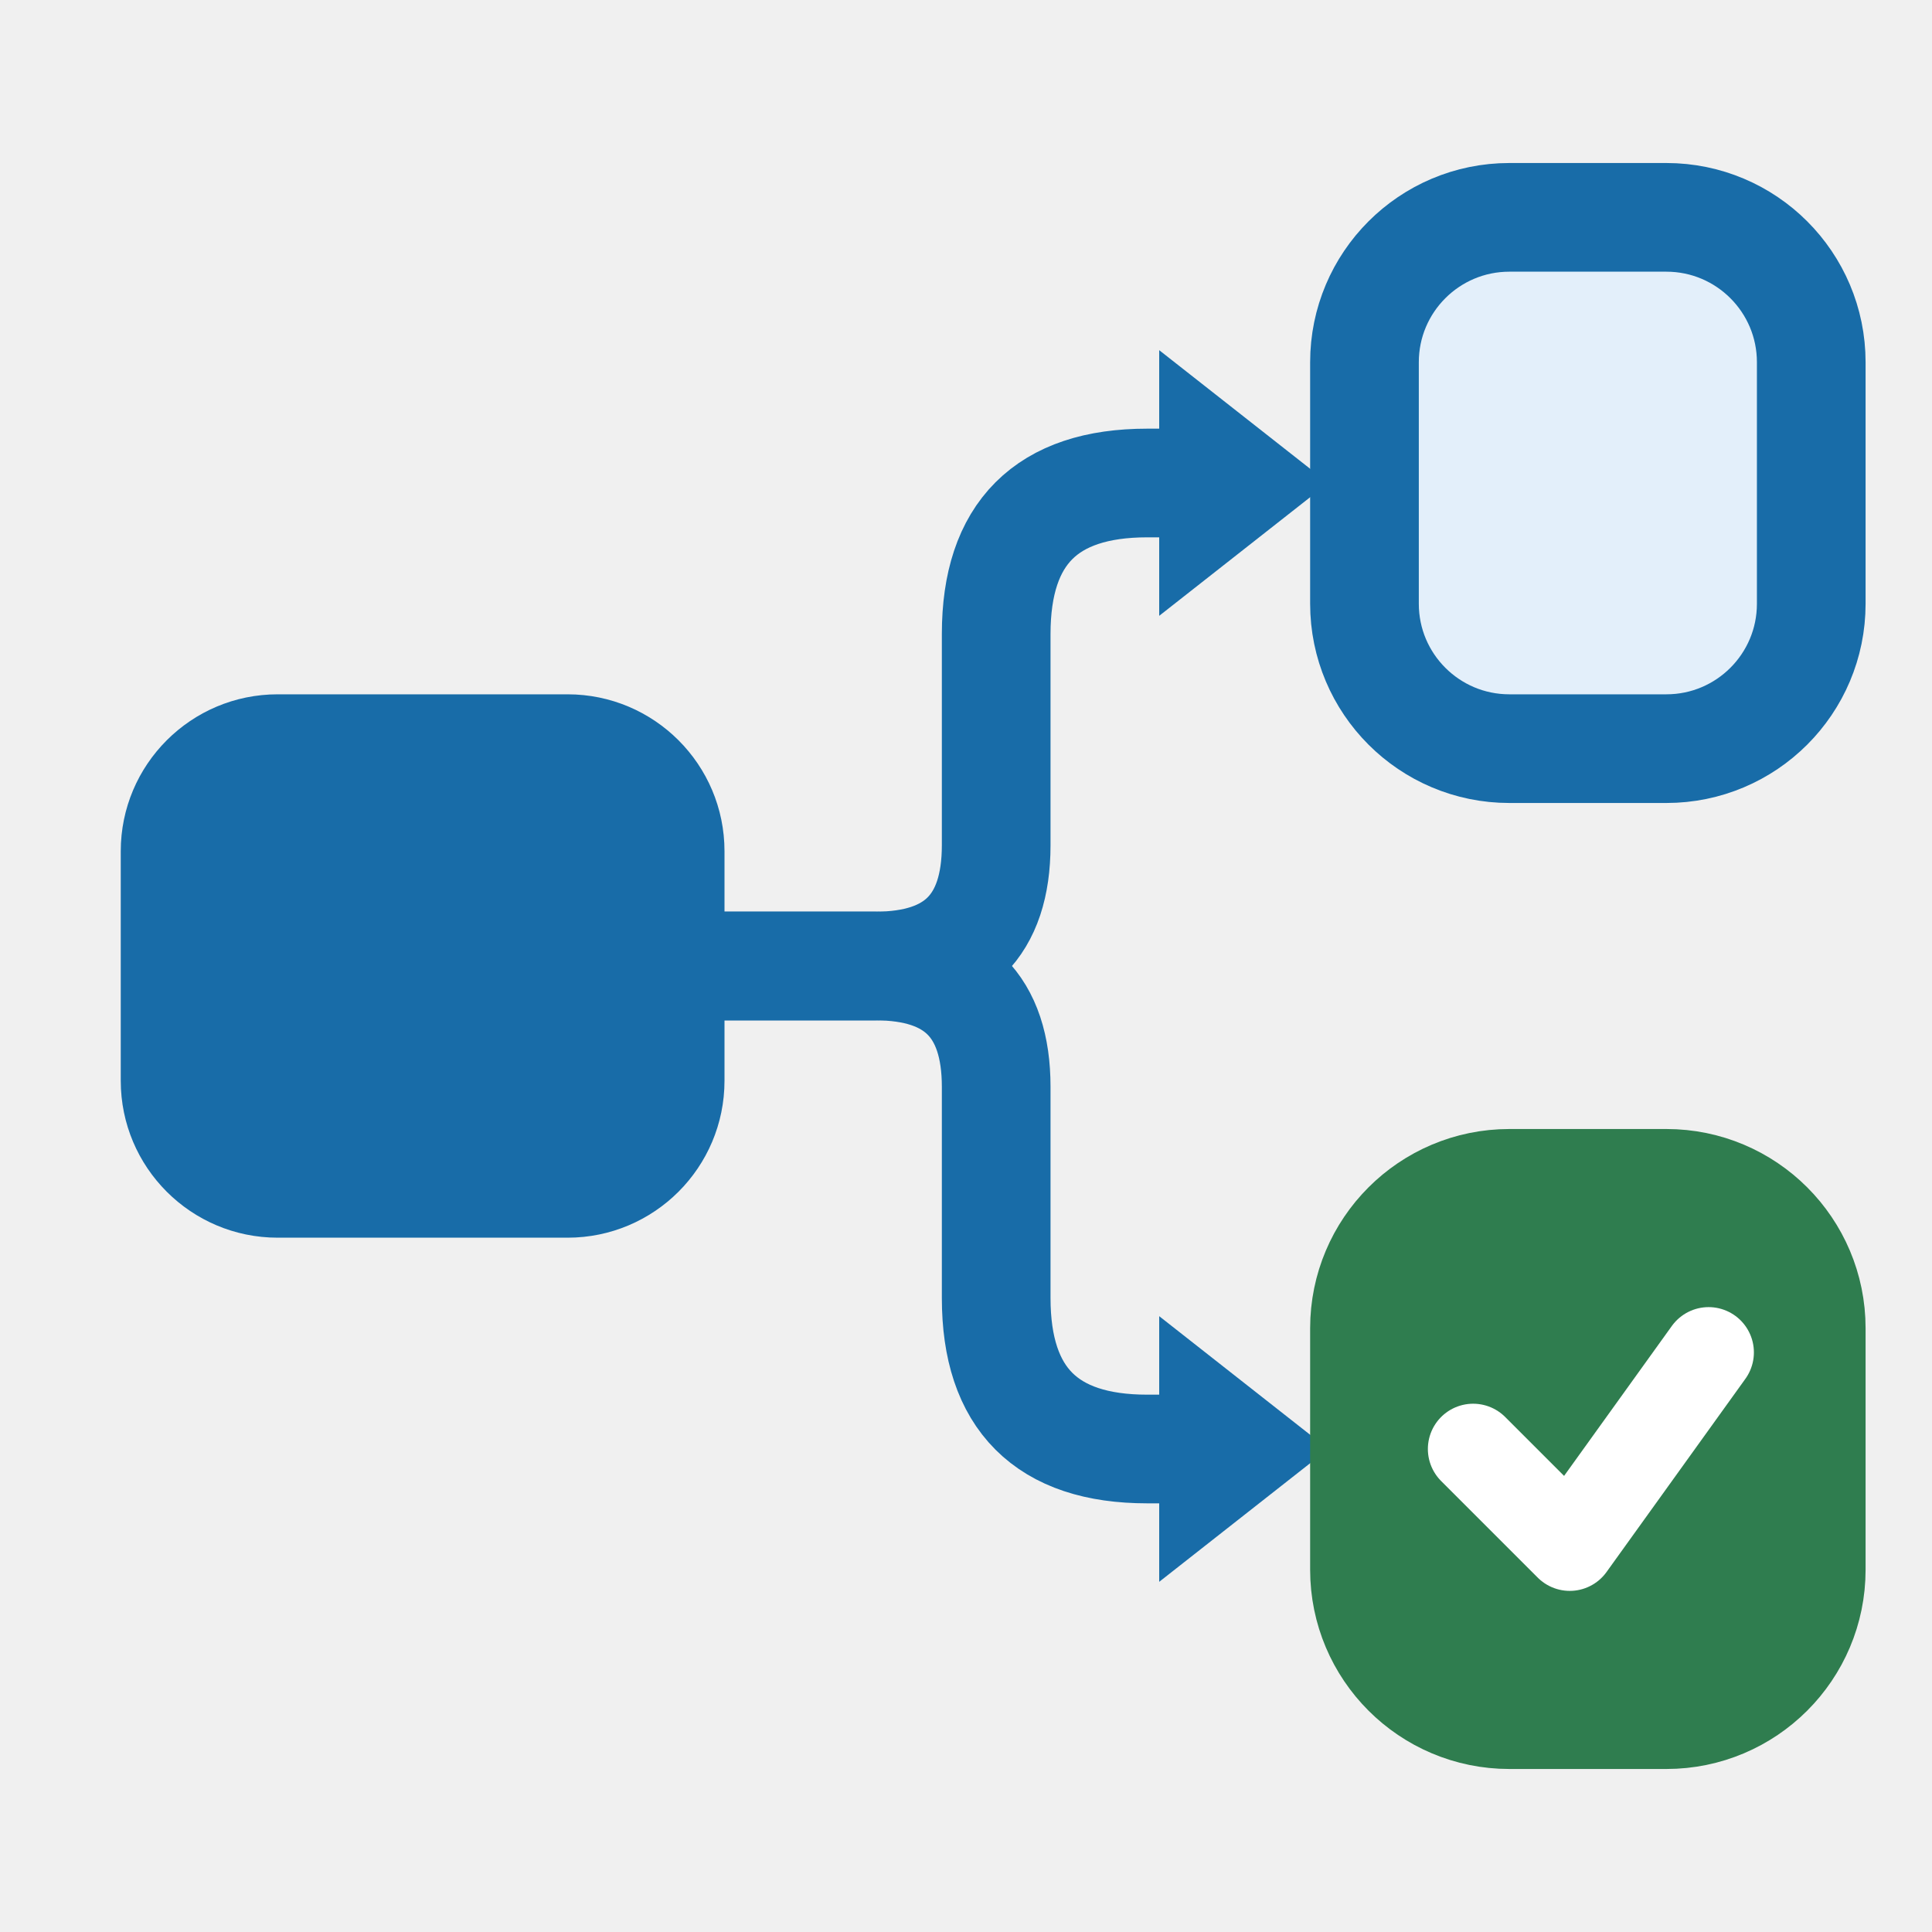
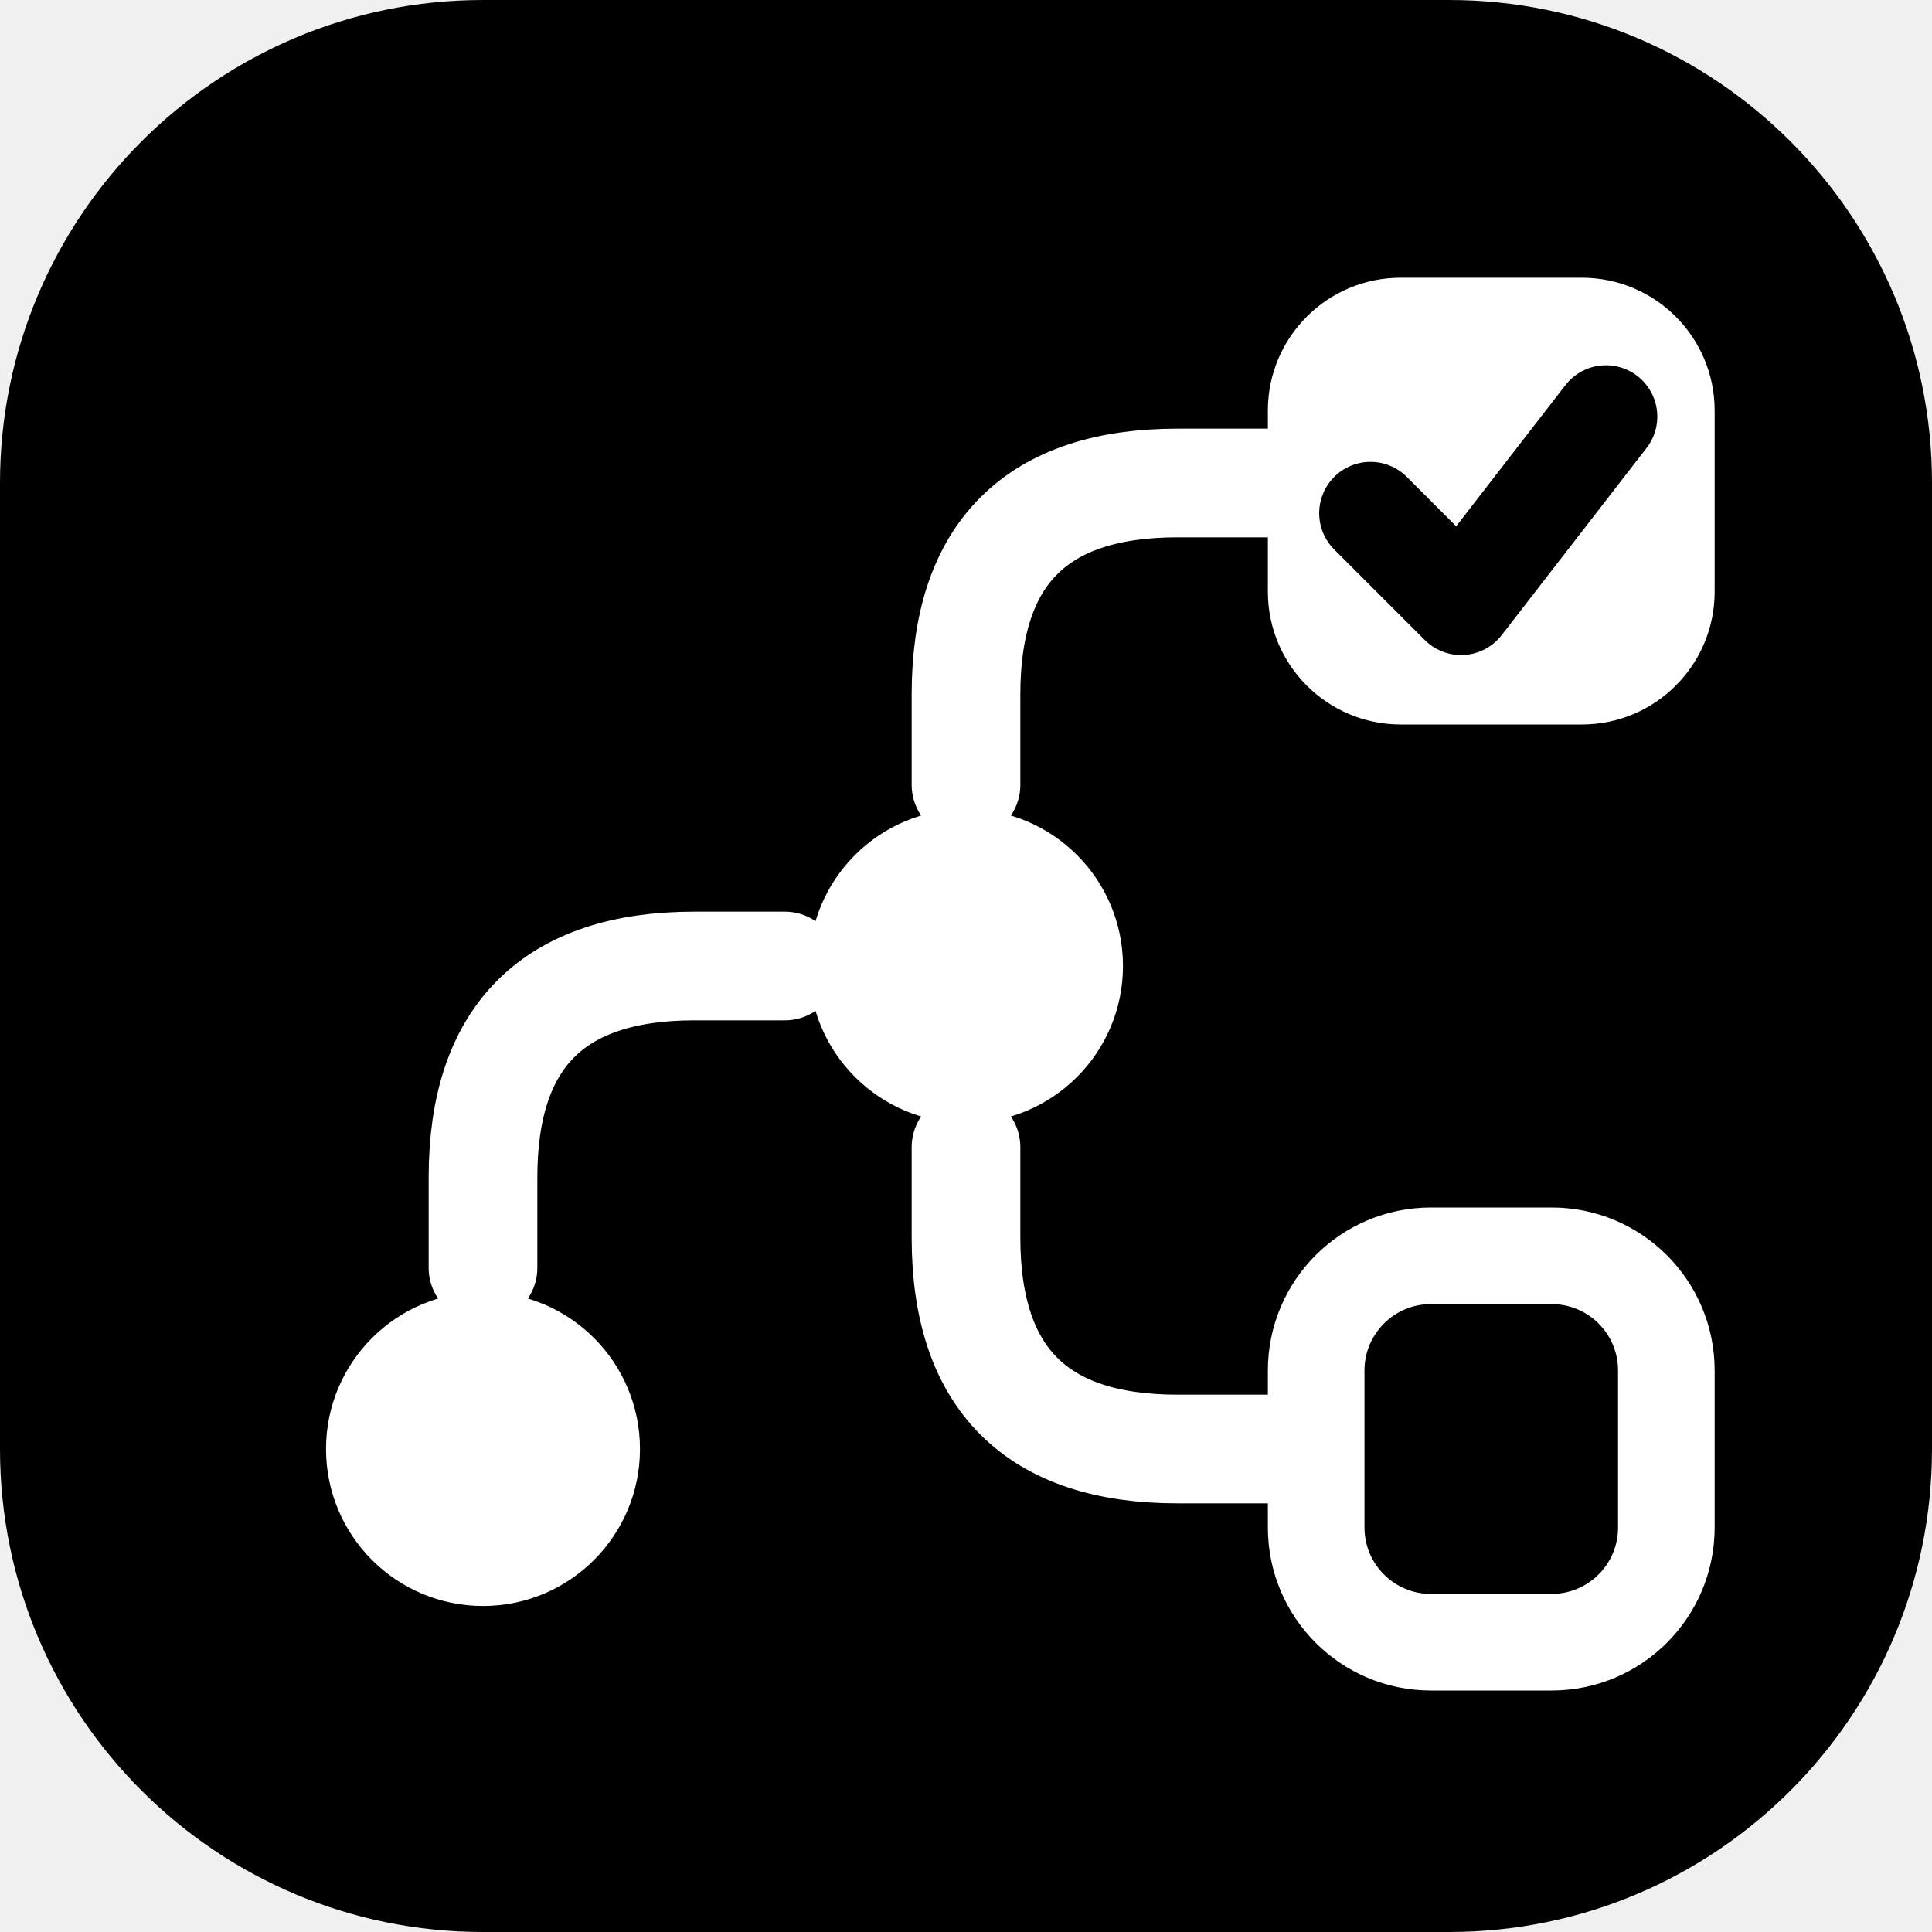
<svg xmlns="http://www.w3.org/2000/svg" viewBox="0 0 32 32" width="32" height="32" role="img" aria-label="Graphe de connaissances">
-   <g fill="none" stroke="#186ca8" stroke-width="1.8" stroke-linecap="round" stroke-linejoin="round">
-     <path d="M12 16 H14.5 Q16.5 16 16.5 14 V10.5 Q16.5 8 19 8 H20" />
-     <path d="M12 16 H14.5 Q16.5 16 16.5 18 V21.5 Q16.5 24 19 24 H20" />
+   <rect width="32" height="32" rx="8" fill="#000" />
+   <g fill="none" stroke="#fff" stroke-width="1.8" stroke-linecap="round" stroke-linejoin="round">
+     <path d="M8 21 V19.5 Q8 16 11.5 16 H13" />
+     <path d="M16 13 V11.5 Q16 8 19.5 8 H21" />
+     <path d="M16 19 V20.5 Q16 24 19.5 24 H21" />
  </g>
-   <g fill="#186ca8">
-     <path d="M19.2 5.8 L22 8 L19.2 10.2 Z" />
-     <path d="M19.2 21.8 L22 24 L19.2 26.2 Z" />
-   </g>
-   <rect x="2" y="11.5" width="10" height="9" rx="2.6" fill="#186ca8" />
-   <rect x="22.6" y="3.6" width="7.4" height="8.8" rx="2.4" fill="#e3effa" stroke="#186ca8" stroke-width="1.8" />
-   <rect x="22.6" y="19.6" width="7.4" height="8.8" rx="2.4" fill="#2f7d4f" stroke="#2f7d4f" stroke-width="1.8" />
-   <path d="M24.4 24 L26 25.6 L28.3 22.4" fill="none" stroke="#fff" stroke-width="1.5" stroke-linecap="round" stroke-linejoin="round" />
+   <circle cx="8" cy="24" r="2.6" fill="#fff" />
+   <circle cx="16" cy="16" r="2.6" fill="#fff" />
+   <rect x="21" y="4.6" width="7.4" height="7.4" rx="2.2" fill="#fff" />
+   <rect x="21.8" y="20.8" width="5.8" height="6.4" rx="1.9" fill="none" stroke="#fff" stroke-width="1.6" />
+   <path d="M22.7 8.5 L24.2 10 L26.6 6.9" fill="none" stroke="#000" stroke-width="1.7" stroke-linecap="round" stroke-linejoin="round" />
</svg>
